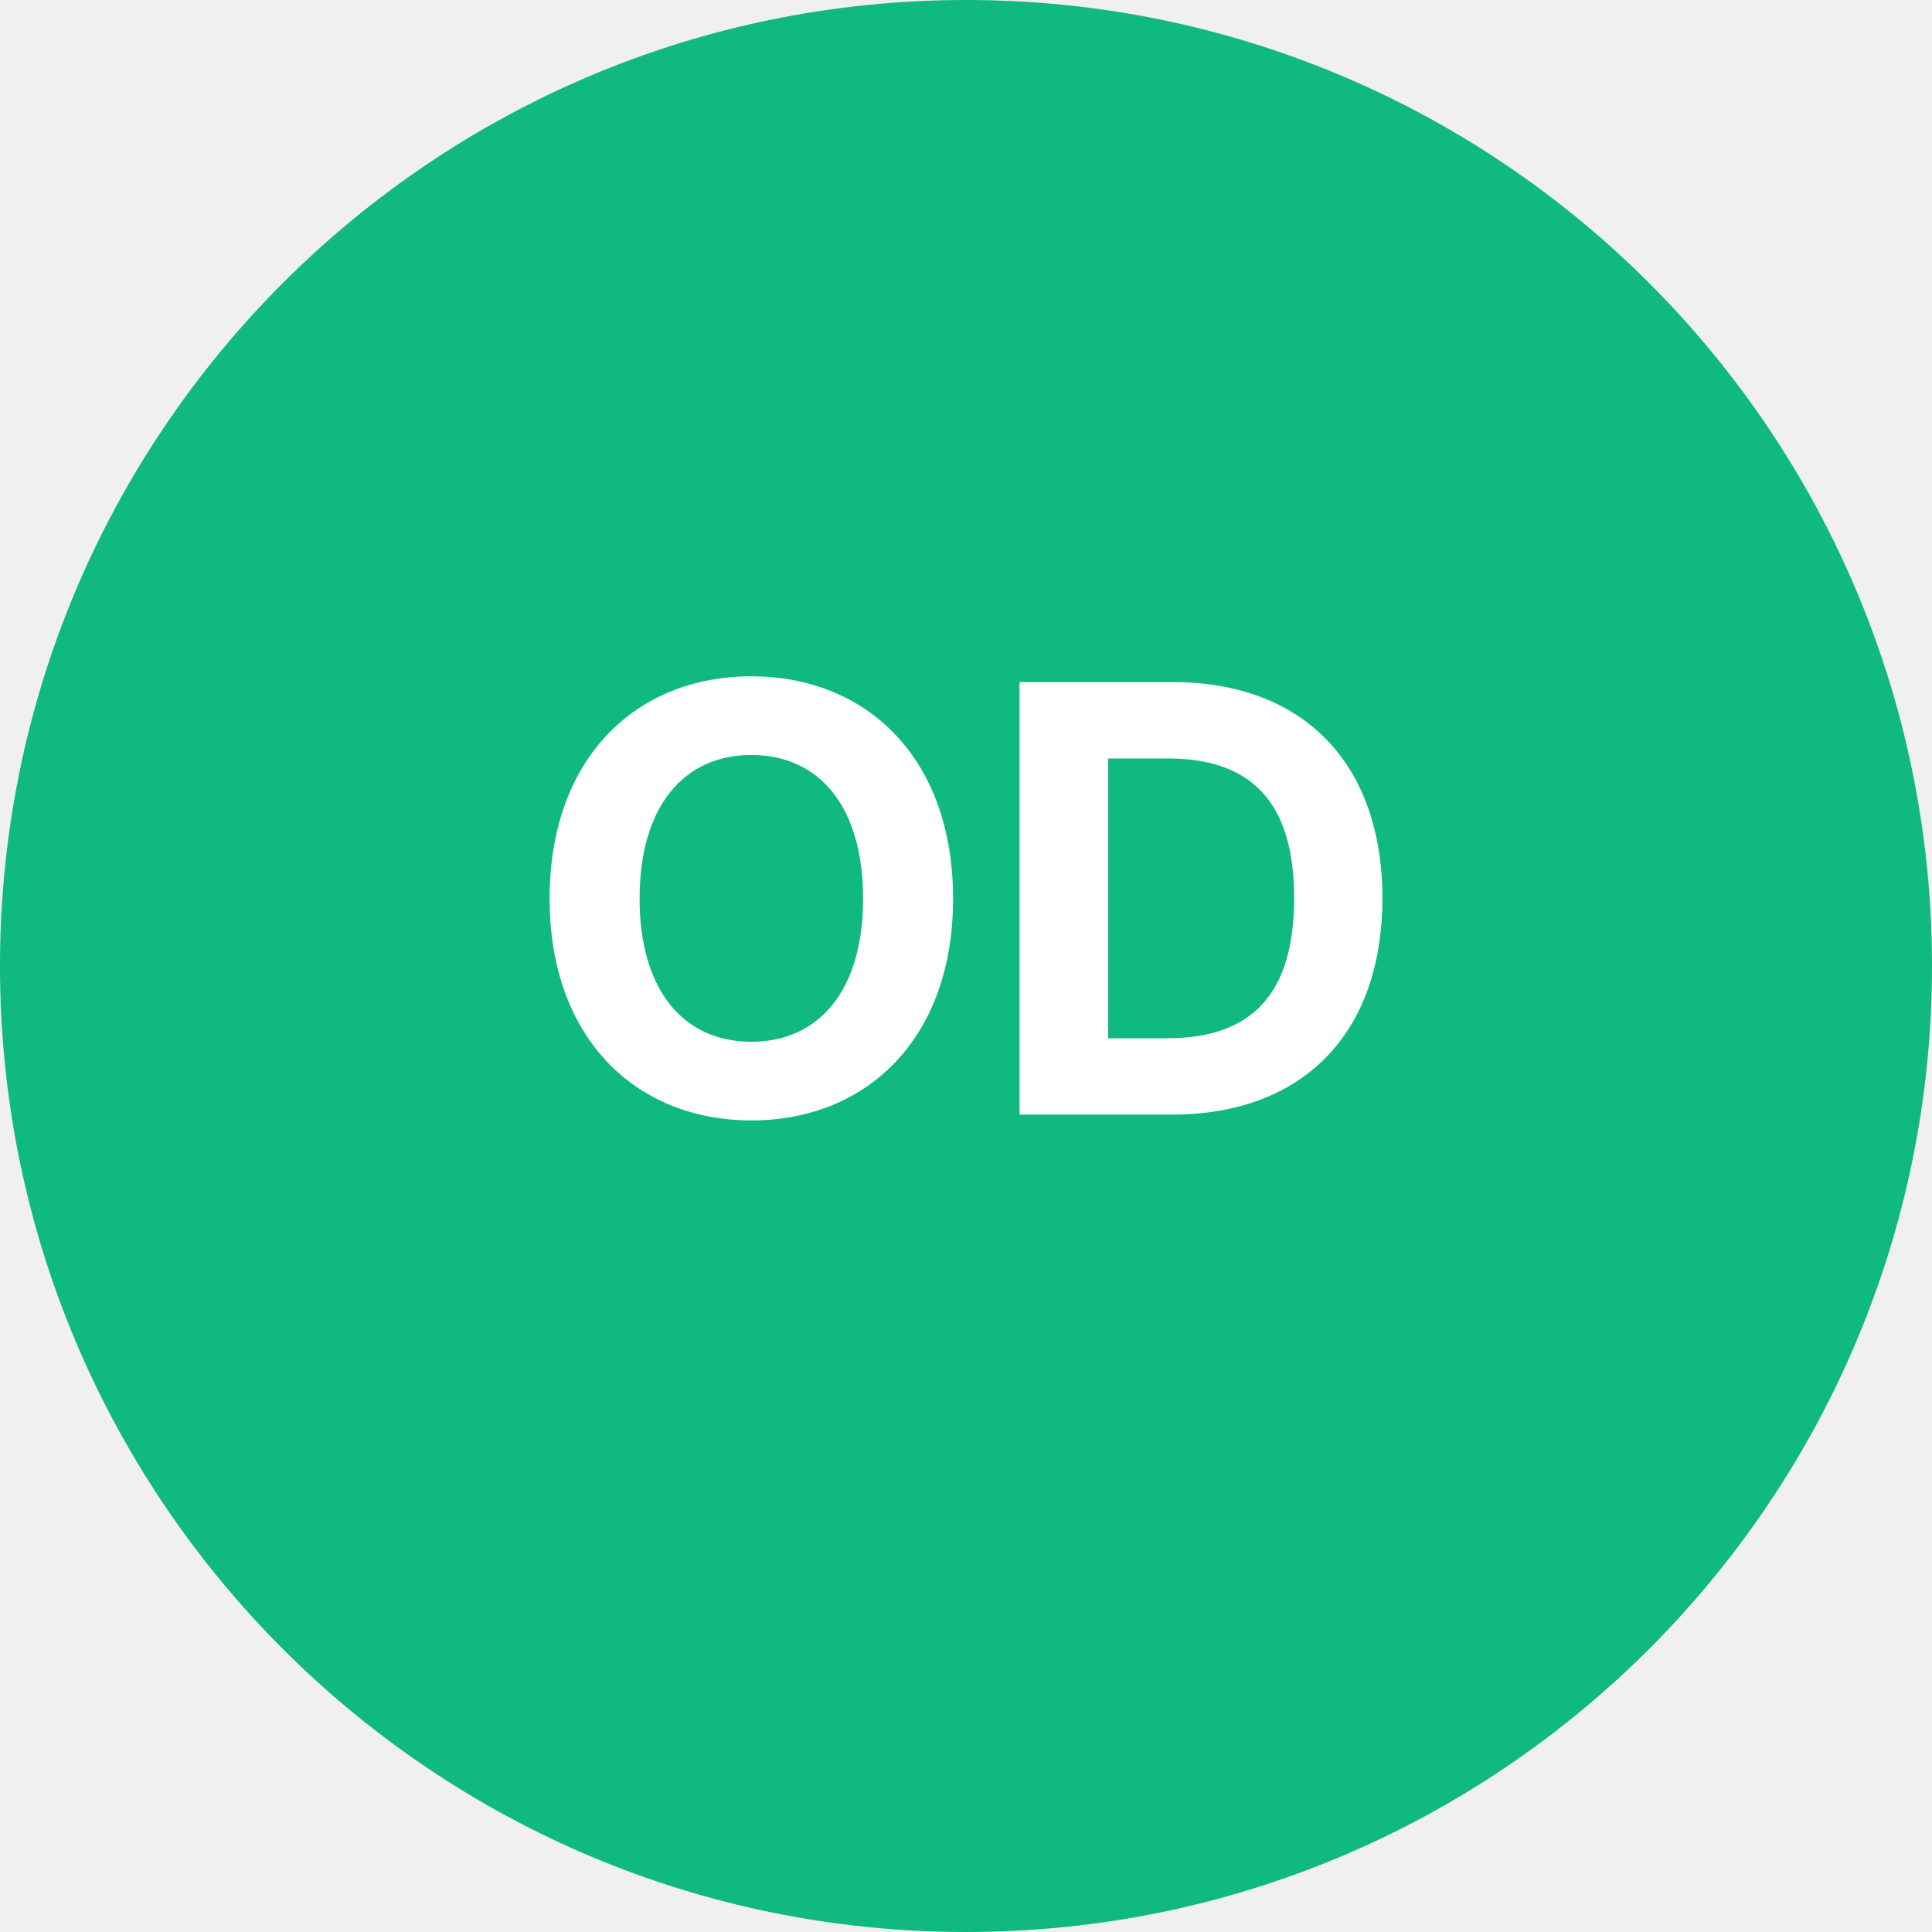
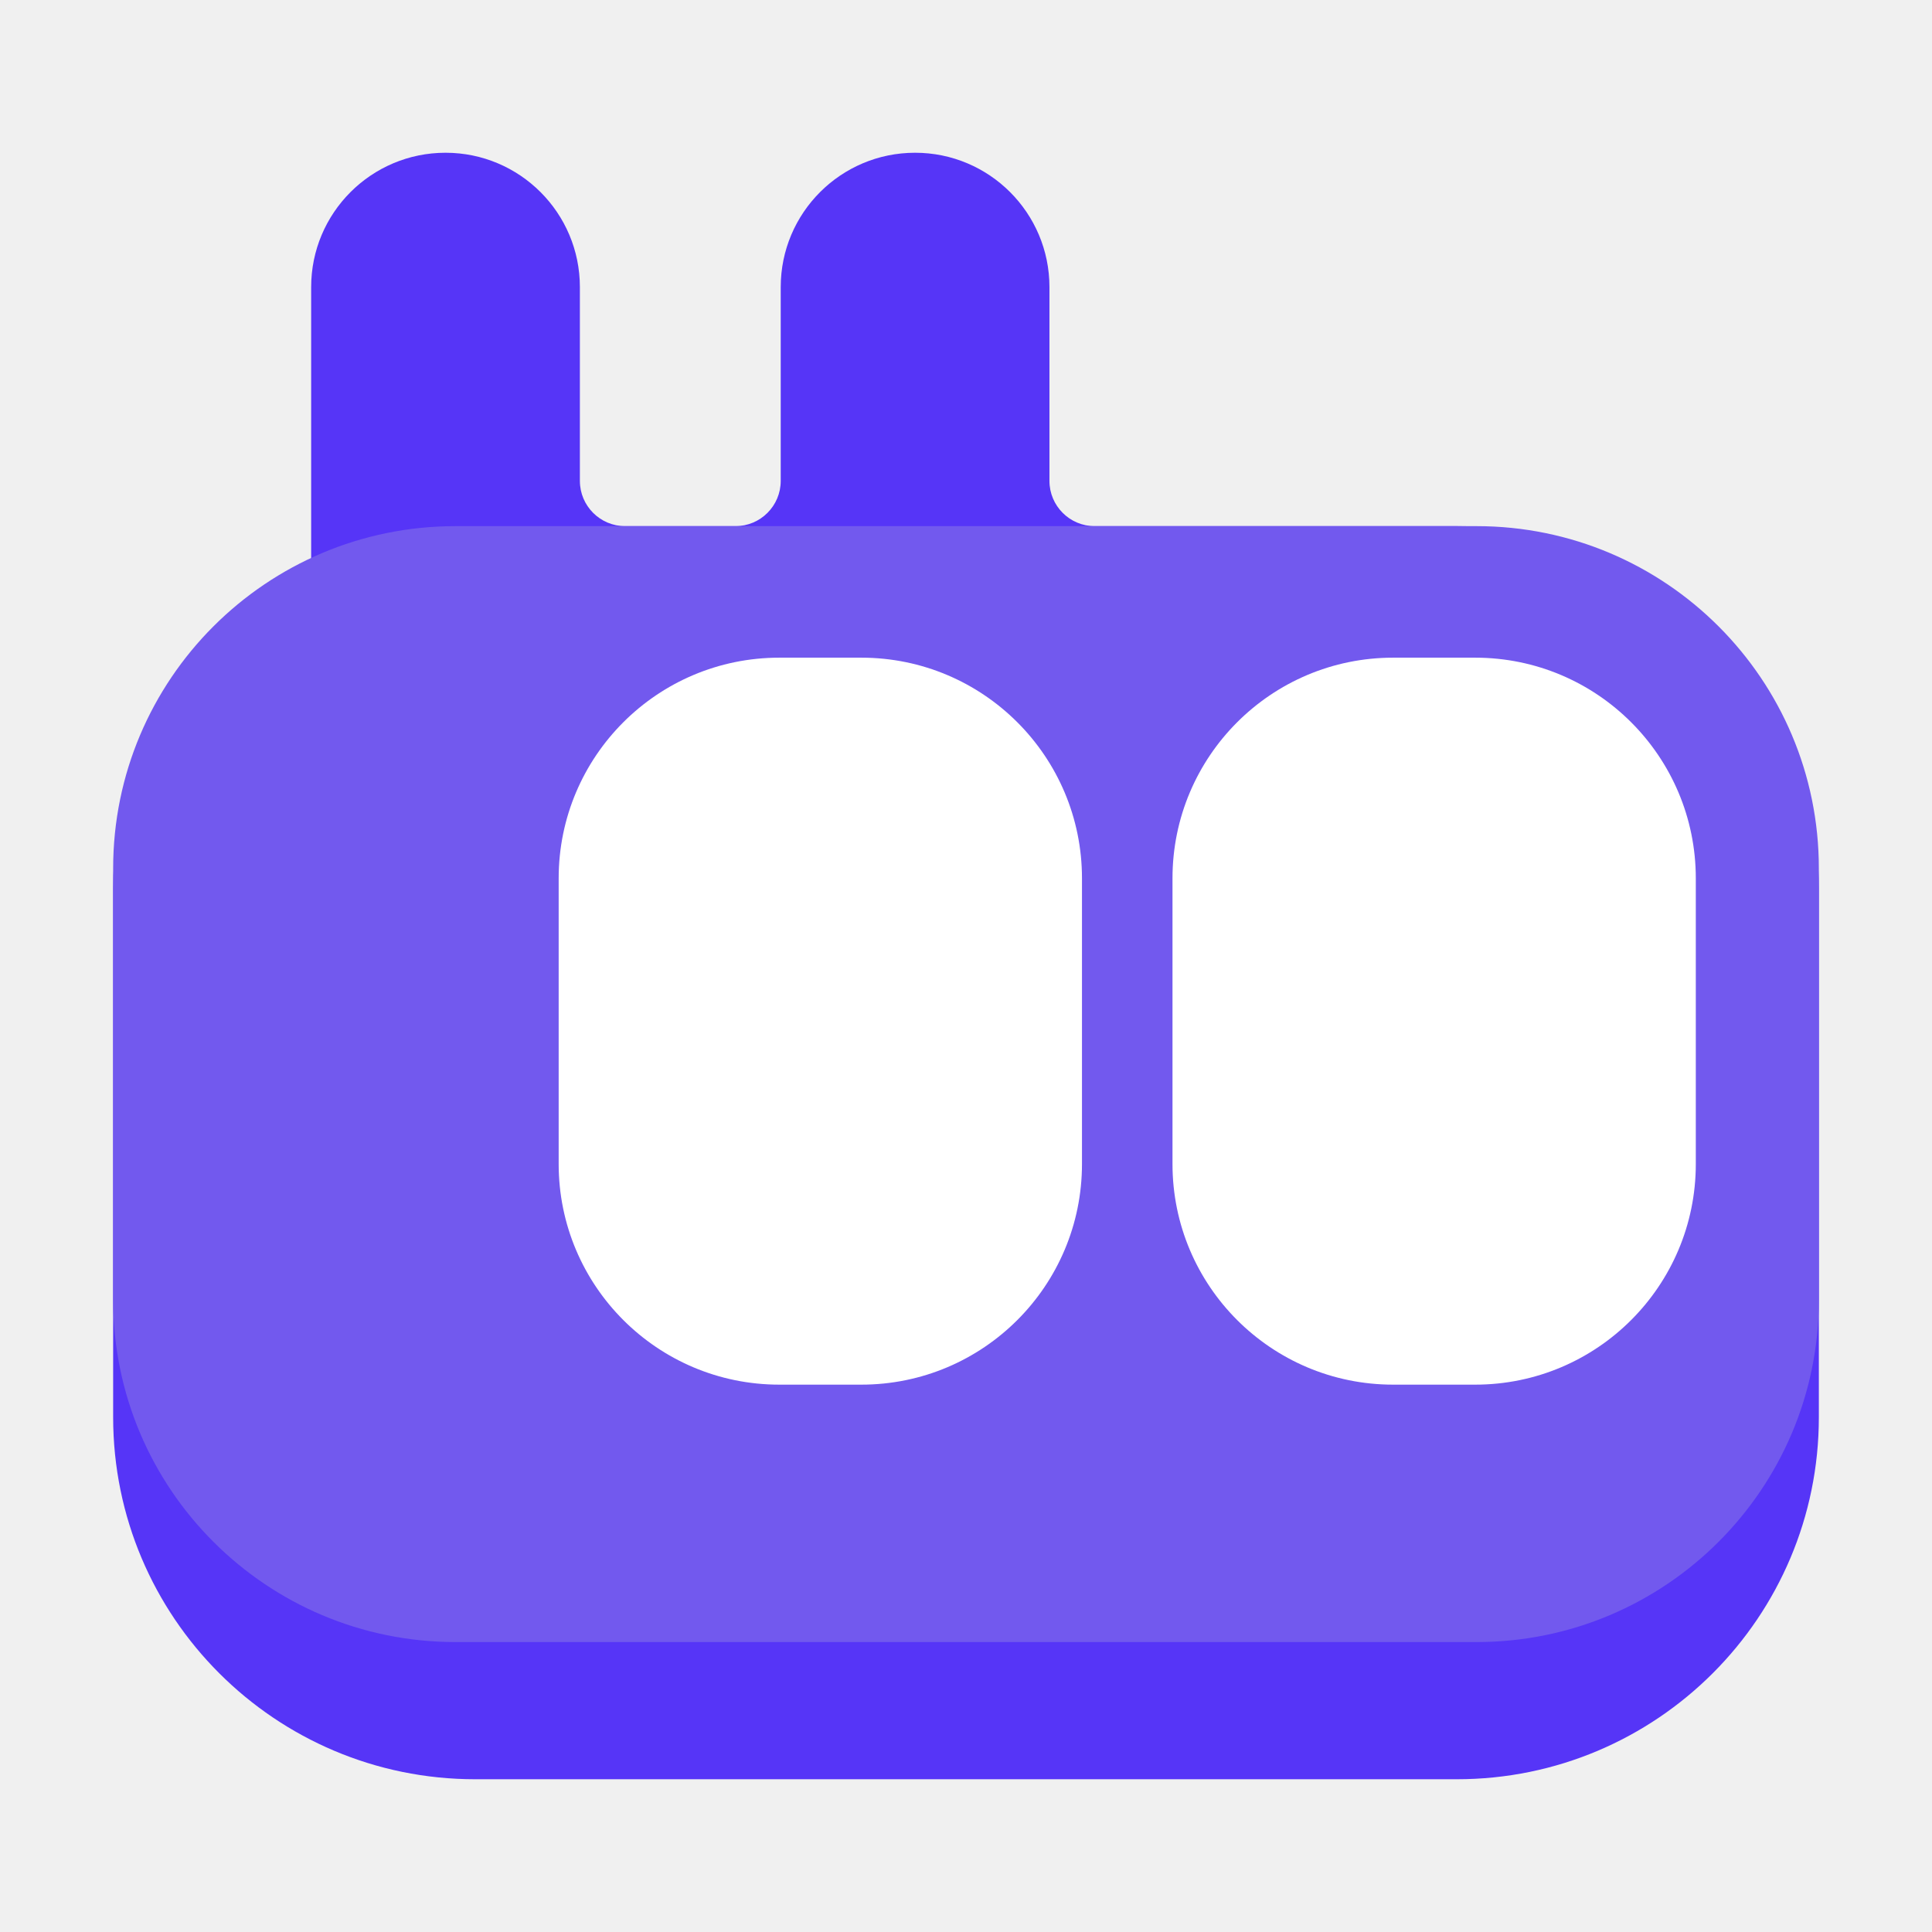
- <svg xmlns="http://www.w3.org/2000/svg" width="104" height="104" viewBox="0 0 104 104">
-   <circle cx="52" cy="52" r="52" fill="#10B981" />
-   <text x="52" y="60" font-family="system-ui, -apple-system, sans-serif" font-size="32" font-weight="700" fill="#ffffff" text-anchor="middle">OD</text>
+ <svg xmlns="http://www.w3.org/2000/svg" viewBox="-40 -54 683 683">
+   <path fill="#5635f7" d="M70 47.5A47.5 47.5 0 0 1 165 47.5L165 116A16 16 0 0 0 181 132L220 132A16 16 0 0 0 236 116L236 47.5A47.5 47.5 0 0 1 331 47.5L331 116A16 16 0 0 0 347 132L475 132A128 128 0 0 1 603 260L603 447A128 128 0 0 1 475 575L128 575A128 128 0 0 1 0 447L0 260A128 128 0 0 1 70 145.9Z" />
+   <rect fill="#7259ee" y="132" width="603" height="394.5" rx="121" />
+   <path fill="#fff" d="M235.5 178.5H264.5A78 78 0 0 1 342.5 256.5V357.5A78 78 0 0 1 264.5 435.5H235.5A78 78 0 0 1 157.5 357.5V256.5A78 78 0 0 1 235.5 178.5ZM452.5 178.5H481.5A78 78 0 0 1 559.5 256.5V357.5A78 78 0 0 1 481.5 435.5H452.5A78 78 0 0 1 374.5 357.5V256.5A78 78 0 0 1 452.5 178.5Z" />
</svg>
